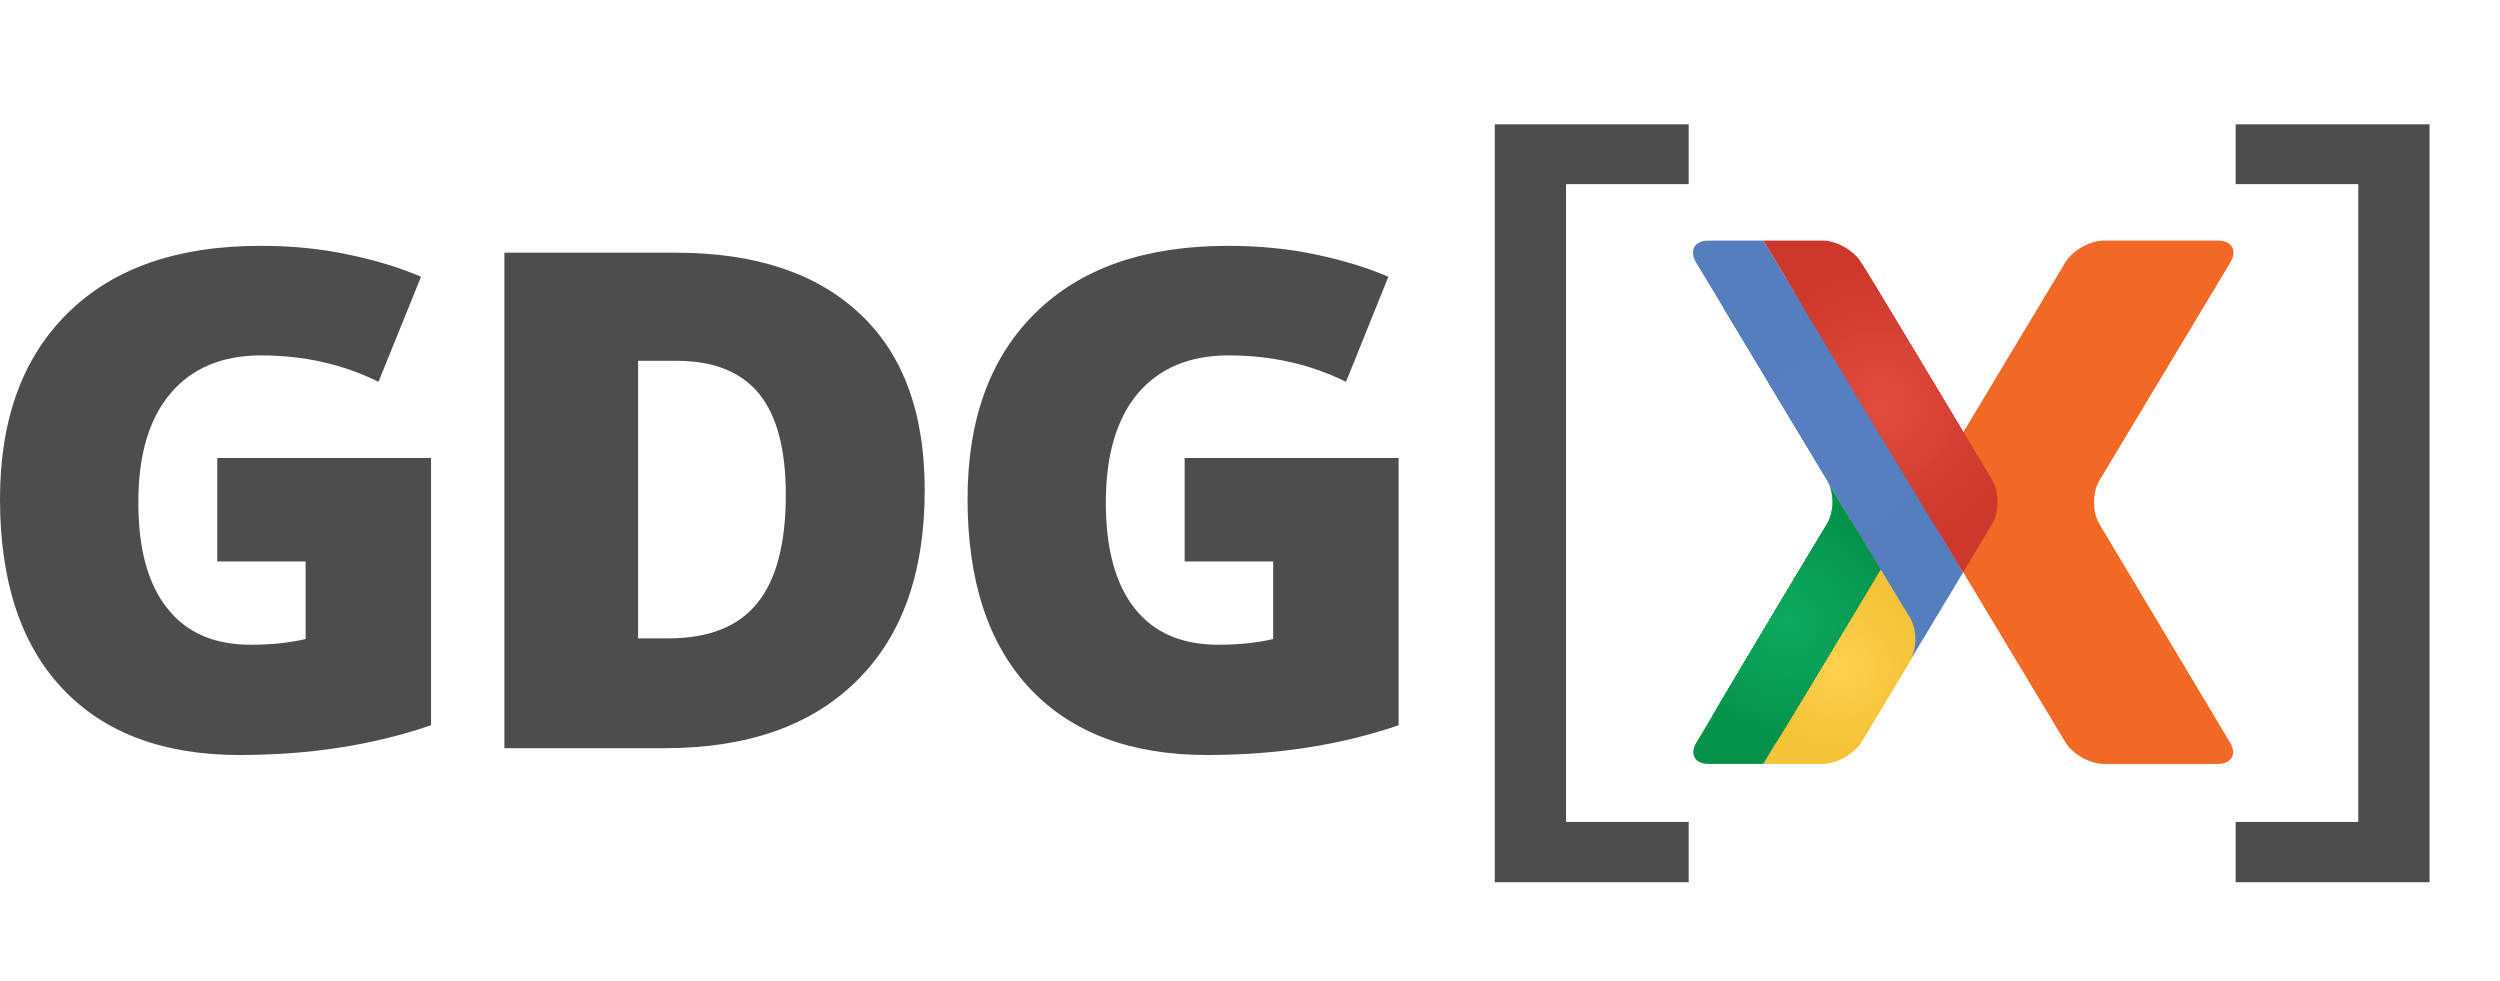
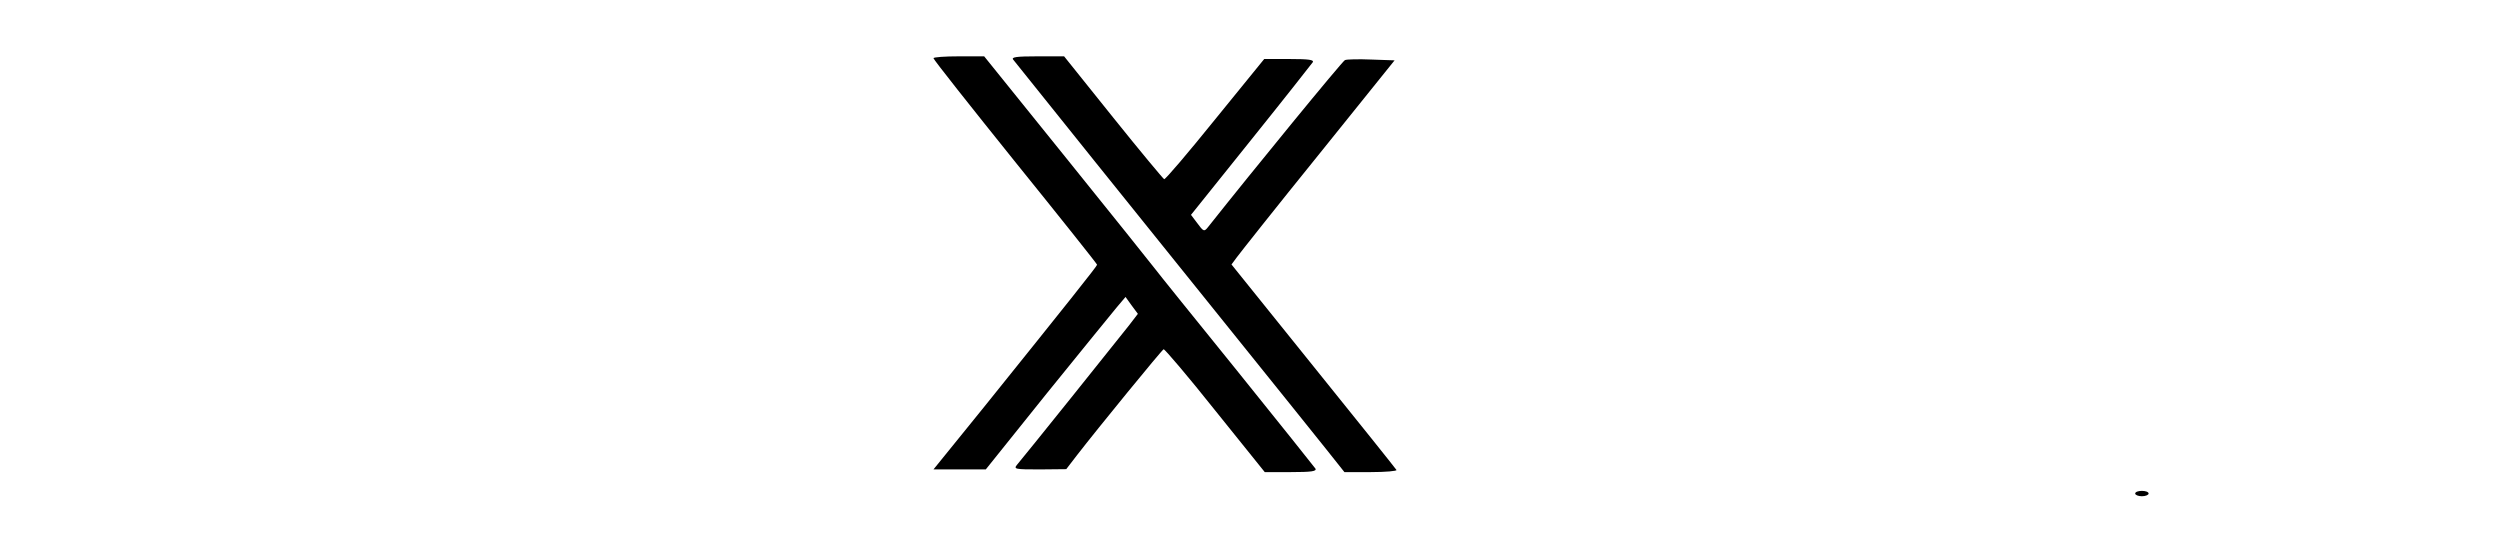
- <svg xmlns="http://www.w3.org/2000/svg" xmlns:xlink="http://www.w3.org/1999/xlink" width="153.029" height="60" viewBox="0 0 153.029 60">
-   <path fill="#F16924" d="M136.52 16.07c.444-.737.102-1.342-.76-1.342h-6.978c-.86 0-1.924.605-2.367 1.34l-8.01 13.337c-.444.736-.444 1.943 0 2.682l1.772 2.953 3.184 5.298 3.055 5.082c.442.74 1.508 1.34 2.367 1.34h6.98c.8 0 1.122-.527.81-1.193l-8.06-13.48c-.444-.74-.444-1.946 0-2.682" />
-   <defs>
-     <path id="a" d="M107.935 46.76h3.626c.86 0 1.925-.6 2.367-1.34l3.053-5.082c.36-.745.35-1.83-.063-2.516l-1.804-2.985-7.178 11.924z" />
-   </defs>
-   <clipPath id="b">
-     <use xlink:href="#a" overflow="visible" />
-   </clipPath>
-   <path clip-path="url(#b)" fill="#F5C337" d="M107.935 34.837h9.406V46.76h-9.405z" />
-   <circle clip-path="url(#b)" fill="#F5C337" cx="112.587" cy="40.799" r="5.347" />
-   <circle clip-path="url(#b)" fill="#F5C438" cx="112.587" cy="40.799" r="5.115" />
-   <circle clip-path="url(#b)" fill="#F6C439" cx="112.587" cy="40.799" r="4.882" />
-   <circle clip-path="url(#b)" fill="#F6C53A" cx="112.587" cy="40.799" r="4.65" />
-   <circle clip-path="url(#b)" fill="#F7C53B" cx="112.587" cy="40.799" r="4.417" />
-   <circle clip-path="url(#b)" fill="#F7C63C" cx="112.587" cy="40.799" r="4.185" />
-   <circle clip-path="url(#b)" fill="#F8C63D" cx="112.587" cy="40.799" r="3.952" />
-   <circle clip-path="url(#b)" fill="#F8C73E" cx="112.587" cy="40.799" r="3.72" />
-   <circle clip-path="url(#b)" fill="#F9C73F" cx="112.587" cy="40.799" r="3.487" />
-   <circle clip-path="url(#b)" fill="#F9C840" cx="112.587" cy="40.799" r="3.255" />
-   <circle clip-path="url(#b)" fill="#FAC841" cx="112.587" cy="40.799" r="3.022" />
-   <circle clip-path="url(#b)" fill="#FAC943" cx="112.587" cy="40.799" r="2.79" />
-   <circle clip-path="url(#b)" fill="#FAC944" cx="112.587" cy="40.799" r="2.557" />
-   <circle clip-path="url(#b)" fill="#FBCA45" cx="112.587" cy="40.799" r="2.325" />
-   <circle clip-path="url(#b)" fill="#FBCA46" cx="112.587" cy="40.799" r="2.092" />
-   <circle clip-path="url(#b)" fill="#FCCB47" cx="112.587" cy="40.799" r="1.86" />
-   <circle clip-path="url(#b)" fill="#FCCB48" cx="112.587" cy="40.799" r="1.627" />
-   <circle clip-path="url(#b)" fill="#FDCC49" cx="112.587" cy="40.799" r="1.395" />
-   <circle clip-path="url(#b)" fill="#FDCC4A" cx="112.587" cy="40.799" r="1.162" />
-   <circle clip-path="url(#b)" fill="#FECD4B" cx="112.587" cy="40.799" r=".93" />
-   <circle clip-path="url(#b)" fill="#FECD4C" cx="112.587" cy="40.799" r=".697" />
-   <circle clip-path="url(#b)" fill="#FFCE4D" cx="112.587" cy="40.799" r=".465" />
-   <circle clip-path="url(#b)" fill="#FFCE4E" cx="112.587" cy="40.799" r=".232" />
-   <defs>
-     <path id="c" d="M111.832 32.087l-8.062 13.48c-.312.667.012 1.194.81 1.194h3.355l7.18-11.923-3.283-5.43c.443.734.443 1.94 0 2.68" />
-   </defs>
-   <clipPath id="d">
-     <use xlink:href="#c" overflow="visible" />
-   </clipPath>
-   <path clip-path="url(#d)" fill="#05924B" d="M103.458 29.406h11.656V46.76h-11.656z" />
-   <circle clip-path="url(#d)" fill="#05924B" cx="109.383" cy="38.084" r="7.353" />
-   <circle clip-path="url(#d)" fill="#05934C" cx="109.383" cy="38.084" r="7.033" />
-   <circle clip-path="url(#d)" fill="#06944D" cx="109.383" cy="38.084" r="6.714" />
-   <circle clip-path="url(#d)" fill="#06954E" cx="109.383" cy="38.084" r="6.394" />
-   <circle clip-path="url(#d)" fill="#06964F" cx="109.383" cy="38.084" r="6.074" />
-   <circle clip-path="url(#d)" fill="#079750" cx="109.383" cy="38.084" r="5.755" />
-   <circle clip-path="url(#d)" fill="#079851" cx="109.383" cy="38.084" r="5.435" />
-   <circle clip-path="url(#d)" fill="#089952" cx="109.383" cy="38.084" r="5.115" />
-   <circle clip-path="url(#d)" fill="#089A53" cx="109.383" cy="38.084" r="4.796" />
-   <circle clip-path="url(#d)" fill="#089B54" cx="109.383" cy="38.084" r="4.476" />
-   <circle clip-path="url(#d)" fill="#099C55" cx="109.383" cy="38.084" r="4.156" />
-   <circle clip-path="url(#d)" fill="#099E56" cx="109.383" cy="38.084" r="3.836" />
-   <circle clip-path="url(#d)" fill="#099F56" cx="109.383" cy="38.084" r="3.517" />
-   <circle clip-path="url(#d)" fill="#0AA057" cx="109.383" cy="38.084" r="3.197" />
-   <circle clip-path="url(#d)" fill="#0AA158" cx="109.383" cy="38.084" r="2.877" />
-   <circle clip-path="url(#d)" fill="#0AA259" cx="109.383" cy="38.084" r="2.558" />
-   <circle clip-path="url(#d)" fill="#0BA35A" cx="109.383" cy="38.084" r="2.238" />
-   <circle clip-path="url(#d)" fill="#0BA45B" cx="109.383" cy="38.084" r="1.918" />
-   <circle clip-path="url(#d)" fill="#0CA55C" cx="109.383" cy="38.084" r="1.599" />
-   <circle clip-path="url(#d)" fill="#0CA65D" cx="109.383" cy="38.084" r="1.279" />
-   <circle clip-path="url(#d)" fill="#0CA75E" cx="109.383" cy="38.084" r=".959" />
-   <circle clip-path="url(#d)" fill="#0DA85F" cx="109.383" cy="38.084" r=".639" />
-   <circle clip-path="url(#d)" fill="#0DA960" cx="109.383" cy="38.084" r=".32" />
-   <defs>
-     <path id="e" d="M104.58 14.728c-.86 0-1.202.605-.76 1.34l13.097 21.753c.412.688.425 1.772.063 2.517l3.184-5.3-12.228-20.31h-3.355z" />
-   </defs>
-   <clipPath id="f">
-     <use xlink:href="#e" overflow="visible" />
-   </clipPath>
-   <path clip-path="url(#f)" fill="#557EBF" d="M103.378 14.727h16.786v25.61h-16.786z" />
-   <circle clip-path="url(#f)" fill="#557EBF" cx="111.895" cy="27.532" r="10.778" />
-   <circle clip-path="url(#f)" fill="#577EC0" cx="111.895" cy="27.532" r="5.389" />
-   <defs>
-     <path id="g" d="M107.937 14.728l12.228 20.31 1.773-2.952c.442-.74.442-1.946 0-2.682l-8.01-13.337c-.444-.736-1.51-1.34-2.367-1.34h-3.623z" />
-   </defs>
-   <clipPath id="h">
-     <use xlink:href="#g" overflow="visible" />
-   </clipPath>
-   <path clip-path="url(#h)" fill="#CD382D" d="M107.937 14.727h14.443V35.04h-14.443z" />
-   <circle clip-path="url(#h)" fill="#CD382D" cx="115.103" cy="24.883" r="8.789" />
-   <circle clip-path="url(#h)" fill="#CE392E" cx="115.103" cy="24.883" r="8.327" />
-   <circle clip-path="url(#h)" fill="#CF3A2F" cx="115.103" cy="24.883" r="7.864" />
-   <circle clip-path="url(#h)" fill="#D03B30" cx="115.103" cy="24.883" r="7.401" />
-   <circle clip-path="url(#h)" fill="#D13C31" cx="115.103" cy="24.883" r="6.939" />
-   <circle clip-path="url(#h)" fill="#D23D32" cx="115.103" cy="24.883" r="6.476" />
-   <circle clip-path="url(#h)" fill="#D33E33" cx="115.103" cy="24.883" r="6.014" />
-   <circle clip-path="url(#h)" fill="#D43F34" cx="115.103" cy="24.883" r="5.551" />
-   <circle clip-path="url(#h)" fill="#D54035" cx="115.103" cy="24.883" r="5.088" />
-   <circle clip-path="url(#h)" fill="#D74236" cx="115.103" cy="24.883" r="4.626" />
-   <circle clip-path="url(#h)" fill="#D84337" cx="115.103" cy="24.883" r="4.163" />
-   <circle clip-path="url(#h)" fill="#D94438" cx="115.103" cy="24.883" r="3.701" />
-   <circle clip-path="url(#h)" fill="#DA4539" cx="115.103" cy="24.883" r="3.238" />
-   <circle clip-path="url(#h)" fill="#DB463A" cx="115.103" cy="24.883" r="2.776" />
-   <circle clip-path="url(#h)" fill="#DC473B" cx="115.103" cy="24.883" r="2.313" />
-   <circle clip-path="url(#h)" fill="#DD483C" cx="115.103" cy="24.883" r="1.85" />
-   <circle clip-path="url(#h)" fill="#DE493D" cx="115.103" cy="24.883" r="1.388" />
-   <circle clip-path="url(#h)" fill="#DF4A3E" cx="115.103" cy="24.883" r=".925" />
-   <circle clip-path="url(#h)" fill="#E04B3F" cx="115.103" cy="24.883" r=".463" />
-   <path fill="#4D4D4D" d="M13.3 28.035h13.085v16.358c-3.553 1.22-7.454 1.822-11.723 1.822-4.67 0-8.28-1.354-10.836-4.062C1.272 39.443 0 35.57 0 30.546c0-4.892 1.396-8.697 4.19-11.425s6.708-4.073 11.74-4.073c1.913 0 3.71.173 5.4.537 1.703.356 3.183.81 4.442 1.357l-2.604 6.428c-2.182-1.08-4.582-1.616-7.197-1.616-2.38 0-4.235.788-5.543 2.337-1.315 1.555-1.96 3.772-1.96 6.667 0 2.836.587 4.996 1.778 6.484 1.172 1.492 2.87 2.223 5.102 2.223 1.22 0 2.344-.108 3.36-.35V34.37H13.3v-6.333zm34.8 2.25c0-2.786-.546-4.843-1.642-6.19-1.096-1.333-2.777-2.008-5.014-2.008H39.06v16.99h1.825c2.495 0 4.32-.72 5.477-2.17 1.164-1.434 1.738-3.652 1.738-6.622m8.503-.287c0 5.052-1.384 8.954-4.18 11.693-2.776 2.74-6.696 4.106-11.74 4.106h-9.808V15.468h10.49c4.86 0 8.62 1.25 11.27 3.74 2.652 2.48 3.968 6.08 3.968 10.79M72.515 28.035h13.097v16.358c-3.556 1.22-7.465 1.822-11.723 1.822-4.67 0-8.284-1.354-10.84-4.062-2.546-2.71-3.823-6.582-3.823-11.607 0-4.892 1.392-8.697 4.187-11.425 2.788-2.727 6.707-4.073 11.744-4.073 1.903 0 3.708.173 5.41.537 1.68.356 3.162.81 4.416 1.357l-2.59 6.428c-2.183-1.08-4.586-1.616-7.198-1.616-2.393 0-4.237.788-5.555 2.337-1.296 1.555-1.95 3.772-1.95 6.667 0 2.836.587 4.996 1.768 6.484 1.18 1.492 2.883 2.223 5.11 2.223 1.22 0 2.348-.108 3.366-.35V34.37h-5.42v-6.333zM103.367 54h-11.87V7.61h11.87v3.663H95.86v39.04h7.507V54zm33.48-3.687h7.507v-39.04h-7.507V7.61h11.87V54h-11.87v-3.687z" />
+ <svg xmlns="http://www.w3.org/2000/svg" version="1.0" width="932pt" height="201pt" viewBox="0 0 932 201" preserveAspectRatio="xMidYMid meet">
+   <g transform="translate(0,201) scale(0.1,-0.1)" fill="#000000" stroke="none">
+     <path d="M3480 1793 c0 -5 137 -178 305 -387 168 -208 305 -380 305 -383 0 -5 -118 -153 -418 -526 l-192 -237 98 0 97 0 227 283 c126 155 243 300 261 321 l33 39 23 -32 23 -31 -33 -43 c-40 -51 -396 -495 -417 -519 -14 -17 -9 -18 84 -18 l99 1 40 52 c79 102 316 392 323 395 4 1 91 -101 192 -228 l185 -230 98 0 c76 0 96 3 91 13 -4 6 -136 171 -293 366 -157 194 -295 365 -306 380 -11 15 -159 199 -328 409 l-308 382 -94 0 c-52 0 -95 -3 -95 -7z" />
+     <path d="M3777 1788 c13 -17 526 -656 842 -1048 139 -173 285 -354 323 -402 l70 -88 99 0 c55 0 98 4 95 8 -3 5 -142 179 -310 387 l-305 379 20 27 c11 15 147 187 304 381 l284 353 -86 3 c-48 2 -92 1 -99 -2 -9 -3 -346 -415 -510 -622 -15 -19 -17 -18 -42 16 l-22 29 223 278 c123 153 226 284 231 291 5 9 -14 12 -87 12 l-94 0 -183 -225 c-100 -124 -186 -225 -190 -223 -4 2 -90 105 -191 231 l-182 227 -100 0 c-78 0 -97 -3 -90 -12z" />
+     <path d="M7960 170 c0 -5 11 -10 25 -10 14 0 25 5 25 10 0 6 -11 10 -25 10 -14 0 -25 -4 -25 -10z" />
+   </g>
</svg>
